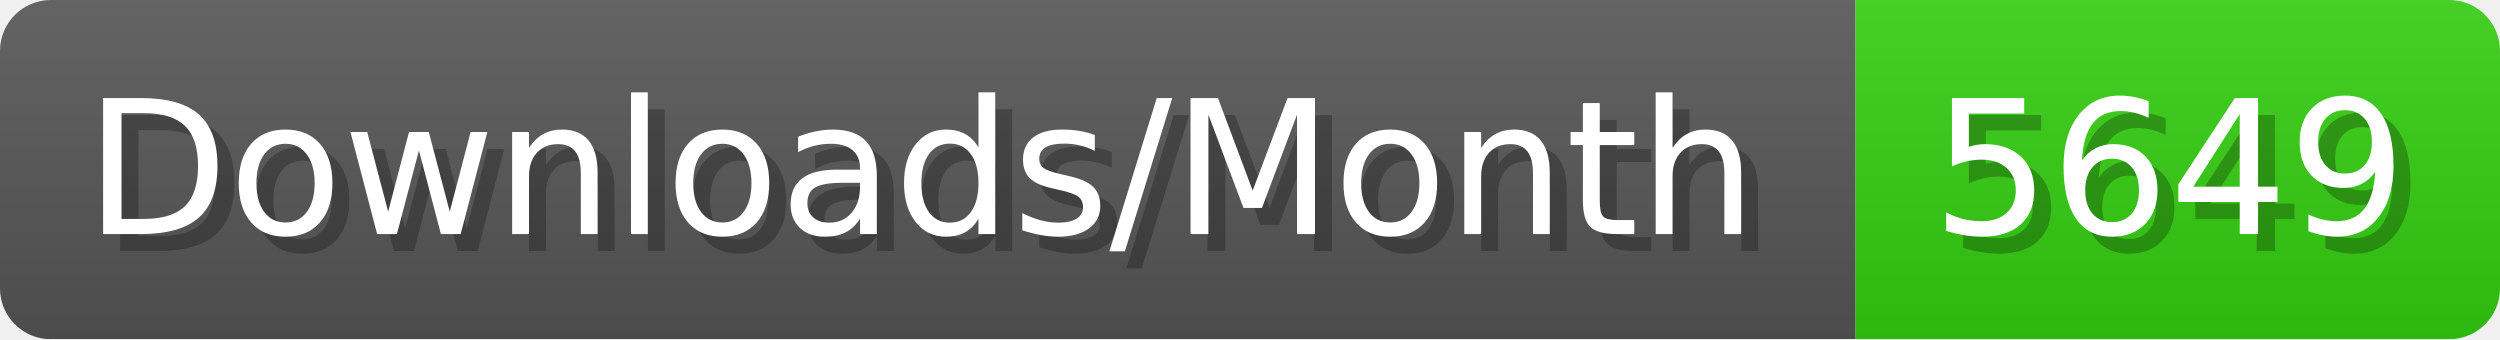
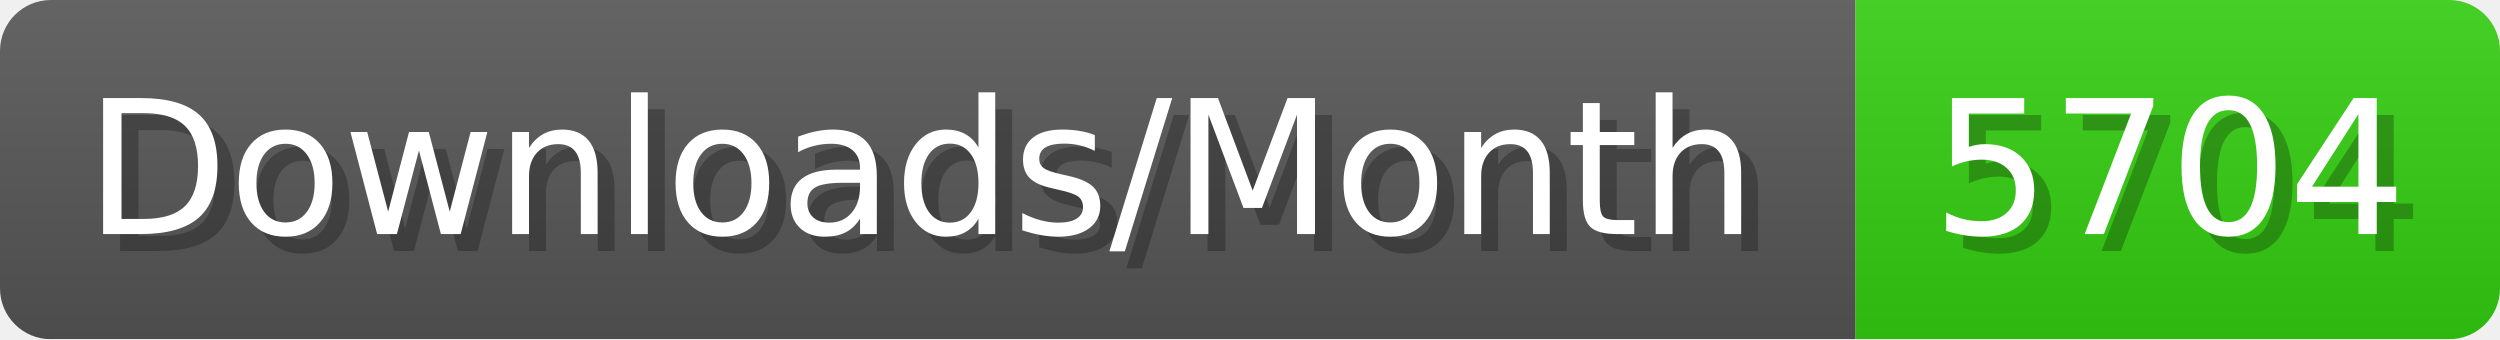
- <svg xmlns="http://www.w3.org/2000/svg" width="147.4" height="20" viewBox="0 0 1474 200" role="img" aria-label="Downloads/Month: 5649">
+ <svg xmlns="http://www.w3.org/2000/svg" width="147.4" height="20" viewBox="0 0 1474 200" role="img" aria-label="Downloads/Month: 5704">
  <linearGradient id="YlXUI" x2="0" y2="100%">
    <stop offset="0" stop-opacity=".1" stop-color="#EEE" />
    <stop offset="1" stop-opacity=".1" />
  </linearGradient>
  <mask id="JHhop">
    <rect width="1474" height="200" rx="30" fill="#FFF" />
  </mask>
  <g mask="url(#JHhop)">
    <rect width="1094" height="200" fill="#555" />
    <rect width="380" height="200" fill="#3C1" x="1094" />
    <rect width="1474" height="200" fill="url(#YlXUI)" />
  </g>
  <g aria-hidden="true" fill="#fff" text-anchor="start" font-family="Verdana,DejaVu Sans,sans-serif" font-size="110">
    <text x="60" y="148" textLength="994" fill="#000" opacity="0.25">Downloads/Month</text>
    <text x="50" y="138" textLength="994">Downloads/Month</text>
-     <text x="1149" y="148" textLength="280" fill="#000" opacity="0.25">5649</text>
-     <text x="1139" y="138" textLength="280">5649</text>
+     <text x="1149" y="148" textLength="280" fill="#000" opacity="0.25">5704</text>
+     <text x="1139" y="138" textLength="280">5704</text>
  </g>
</svg>
